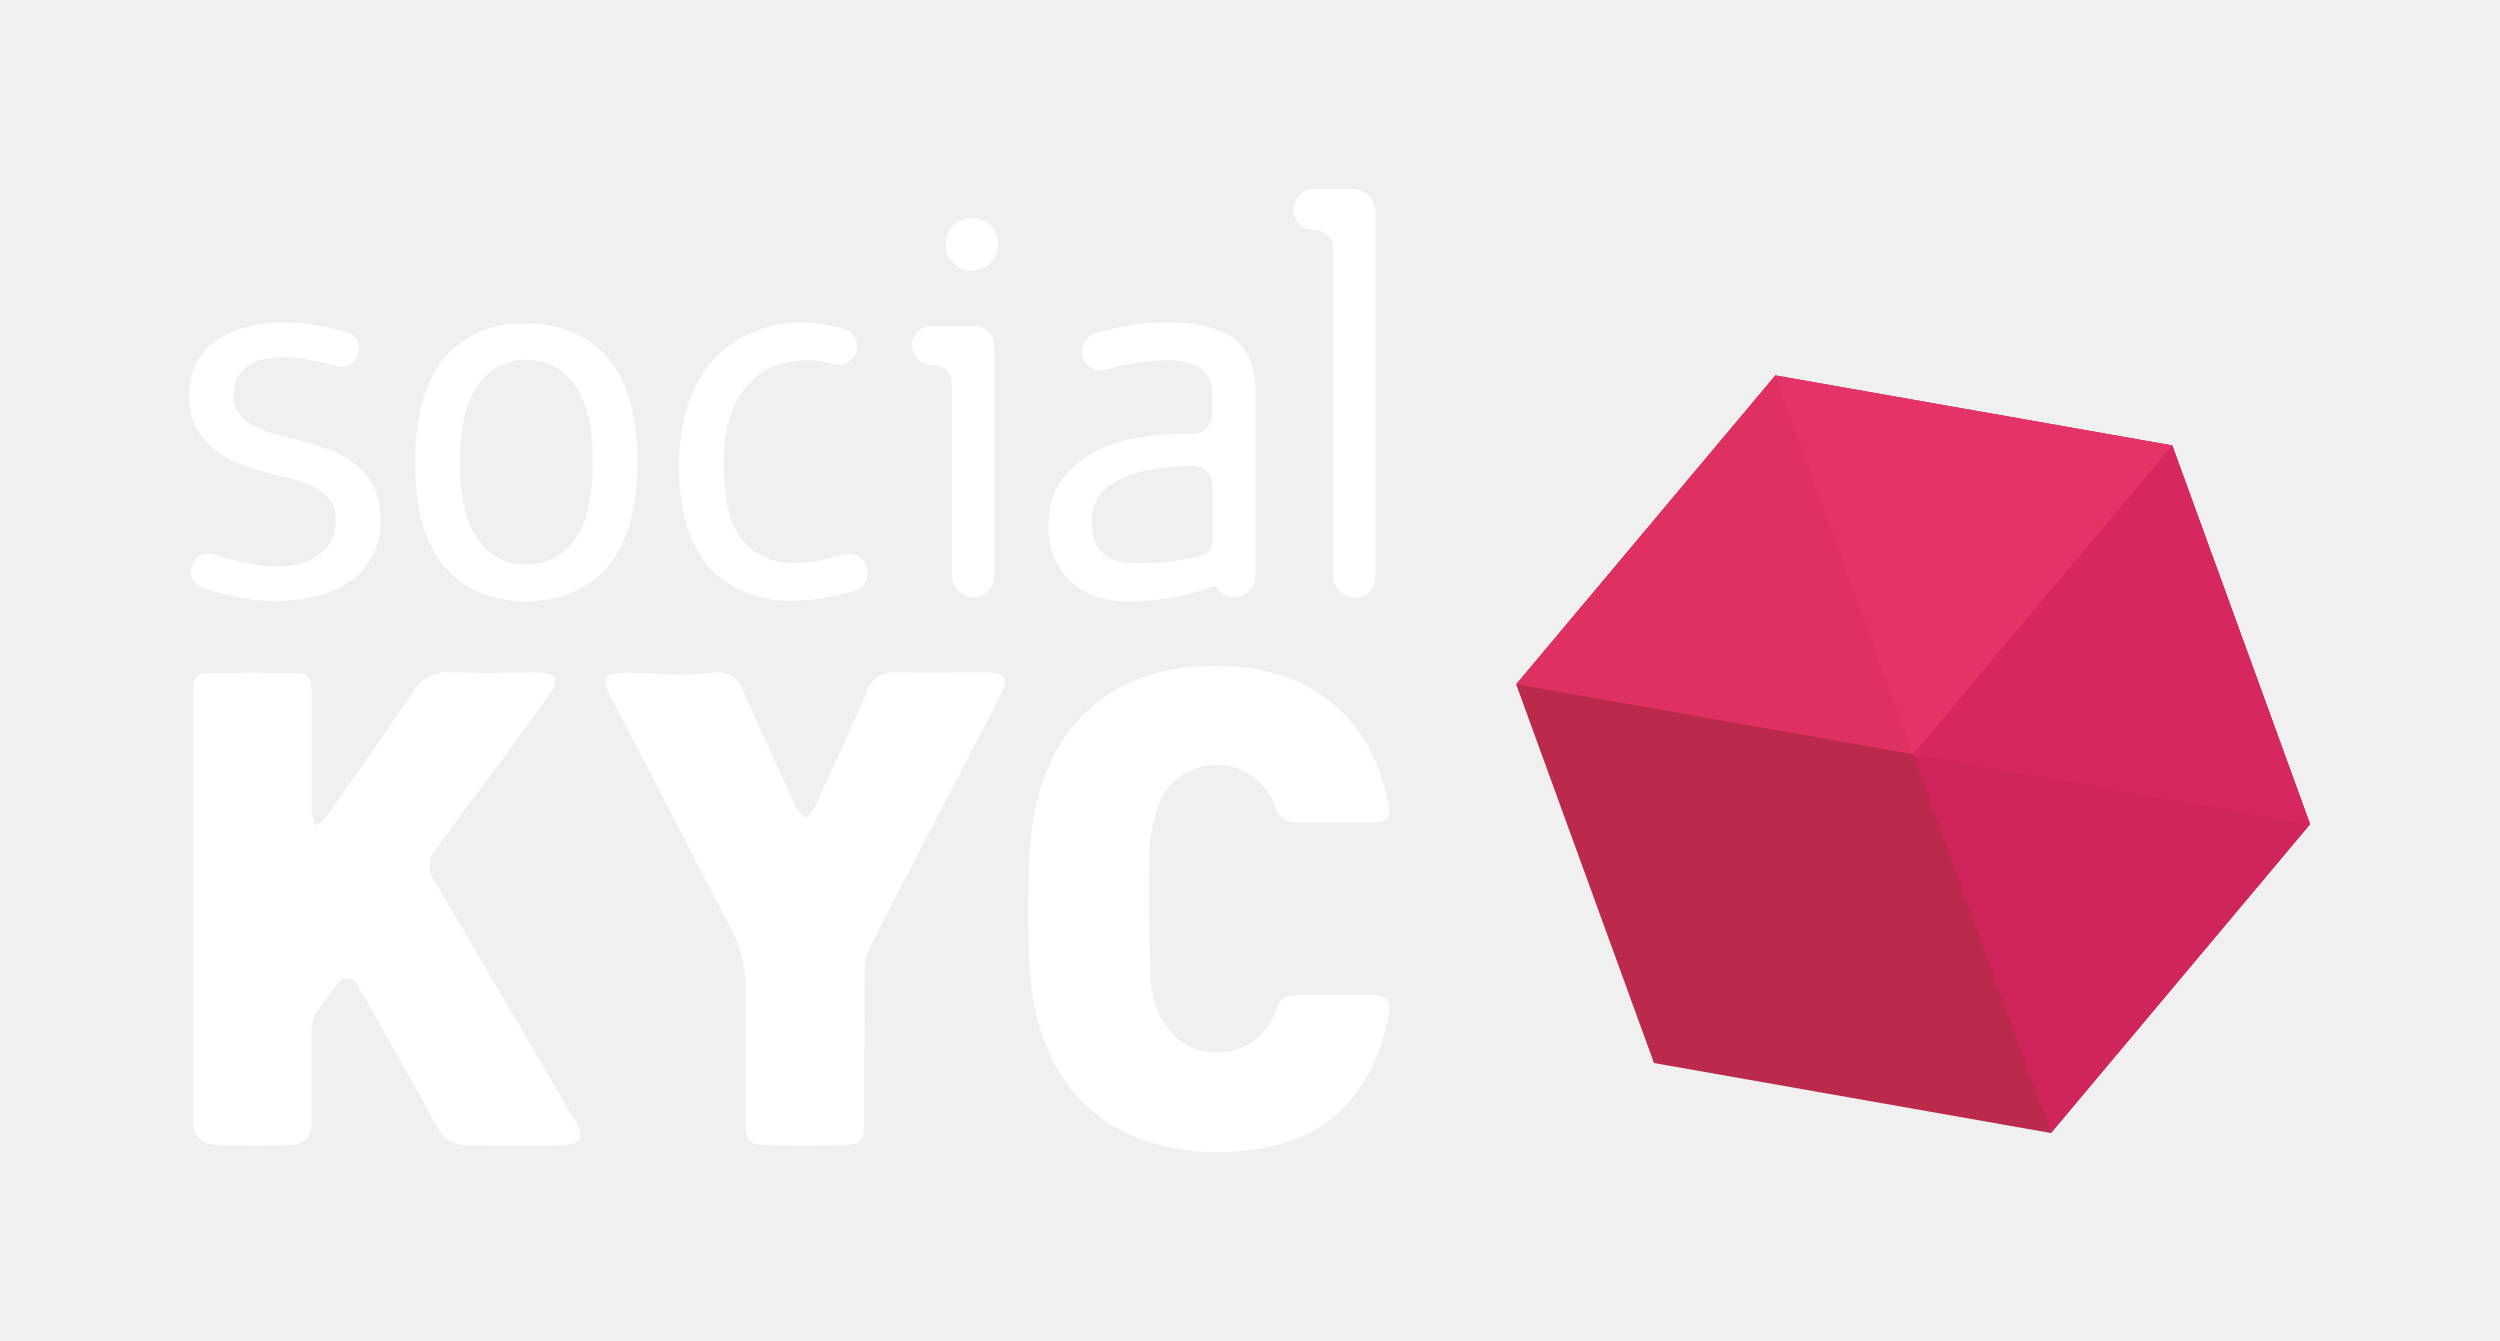
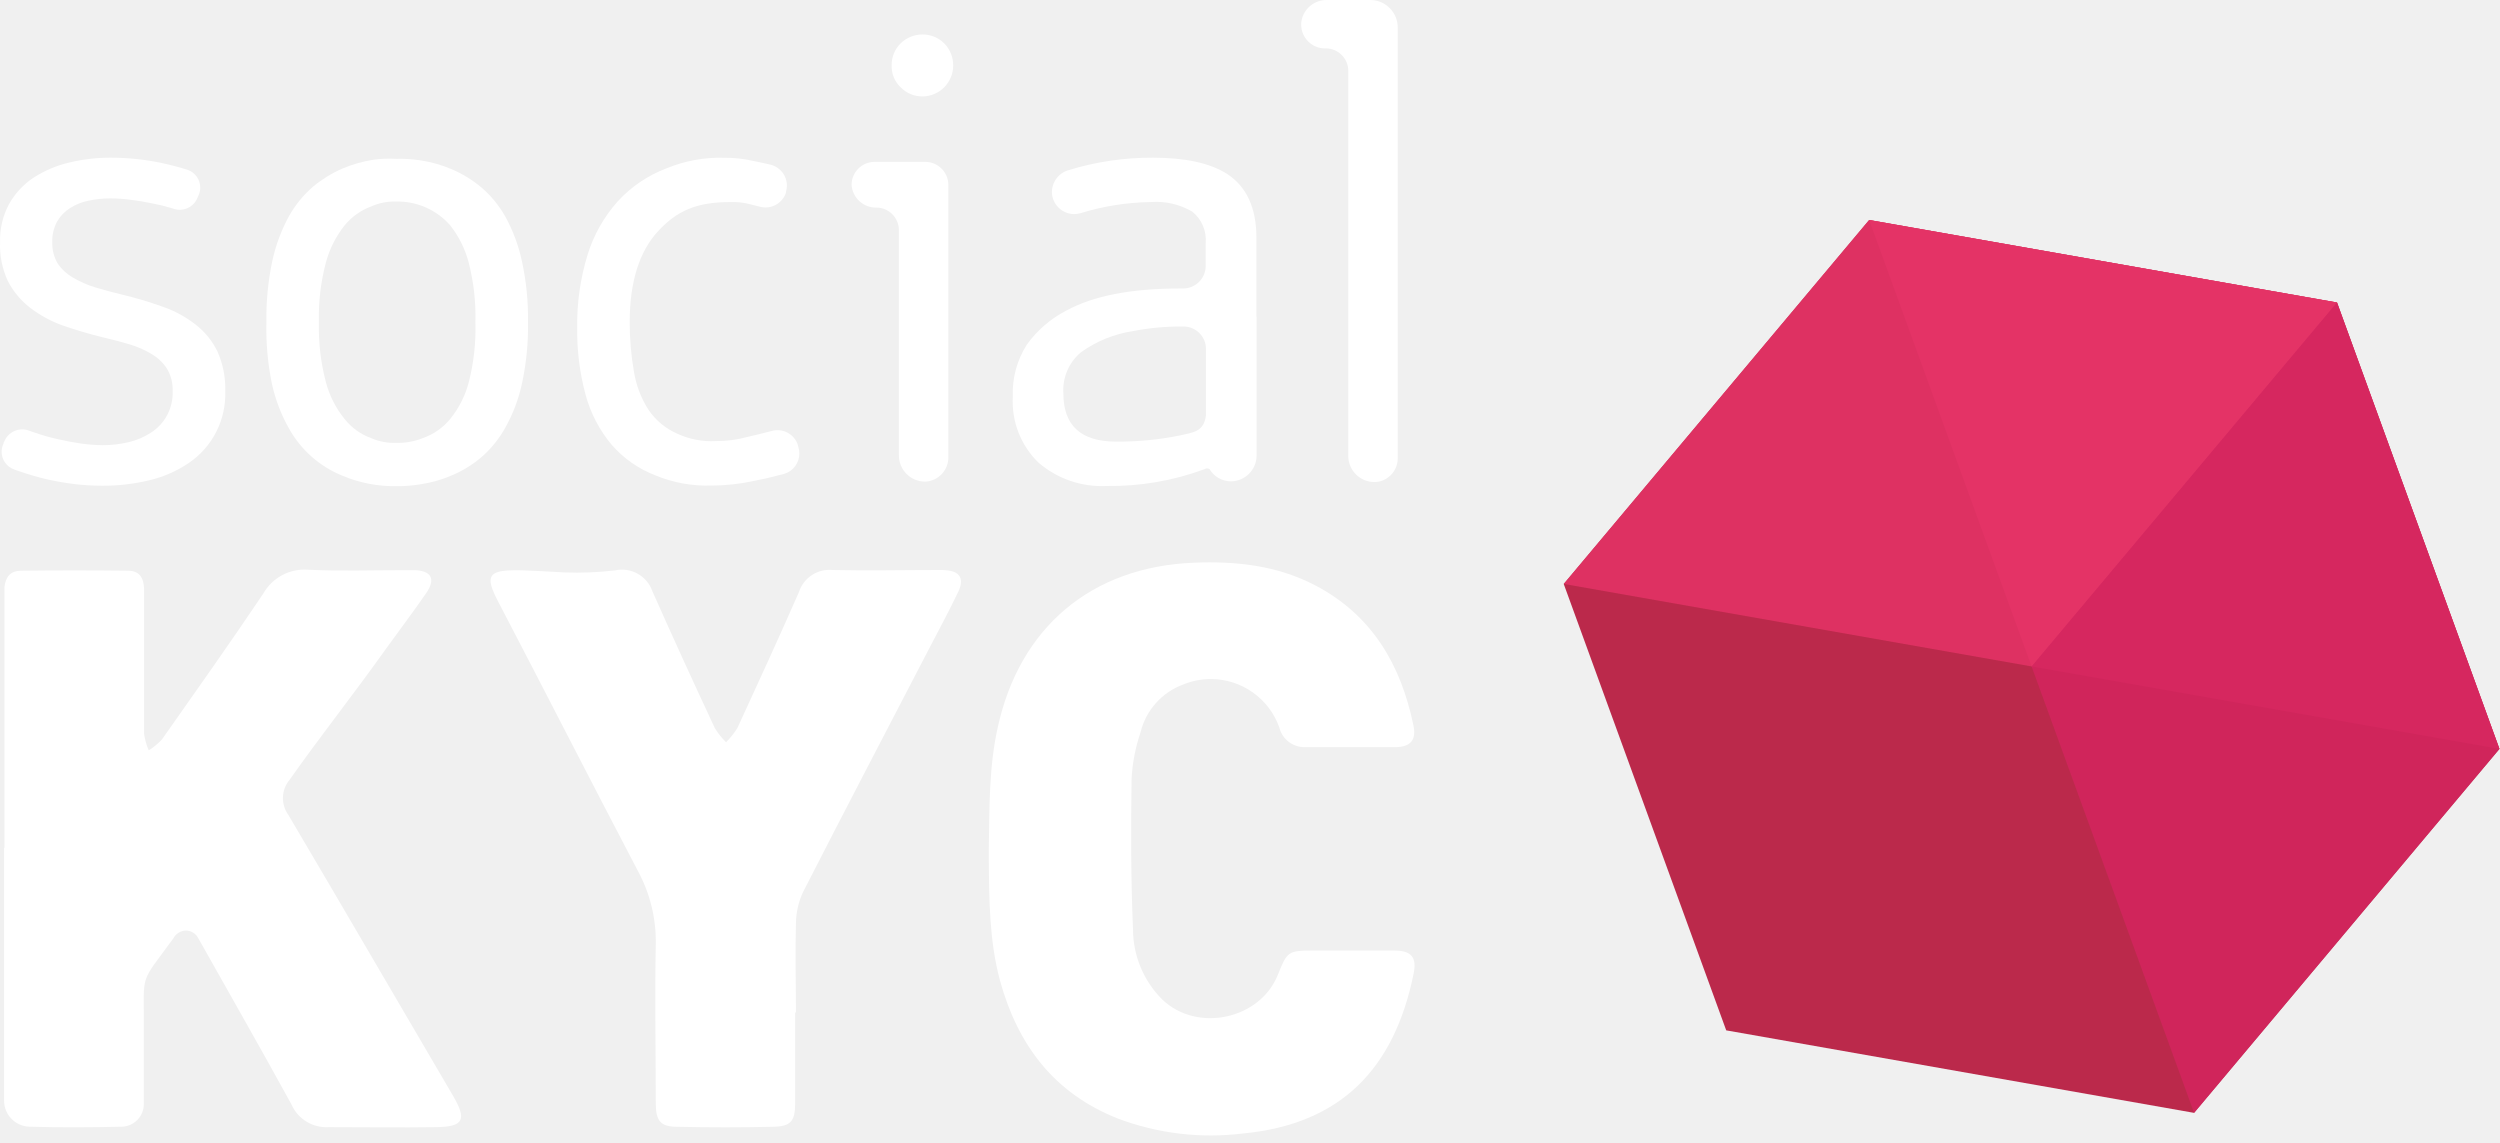
- <svg xmlns="http://www.w3.org/2000/svg" id="ed892a54-53e8-4ba4-9747-e8c35f1f9bb9" data-name="Ebene 1" viewBox="0 0 330 177">
-   <defs>
-     <style>.faedaeb6-8ee6-4a15-8761-73fa3ed84df9{fill:#fff;}.ed67b785-325a-477f-9e9e-f67c75fb31da{fill:#bb294b;}.b69e0db1-63f0-4b33-b46c-bf5501dbd909{fill:#e43366;}.e9f984d4-79b9-4c78-be05-c4ef70f4c529{opacity:0.85;}.f69e35a4-95d6-412f-bc13-69338e1080e4{fill:#d3245e;}</style>
-   </defs>
-   <path class="faedaeb6-8ee6-4a15-8761-73fa3ed84df9" d="M37.42,42.58a27.69,27.69,0,0,1,5.56.57q1.56.33,3,.78a2.11,2.11,0,0,1,1.23,2.92v0L47,47.3a2.11,2.11,0,0,1-2.56,1l-.23-.07A20.06,20.06,0,0,0,42,47.69q-1.14-.24-2.34-.39a17.19,17.19,0,0,0-2.35-.16,11.36,11.36,0,0,0-2.42.26,6,6,0,0,0-2.06.83,4.31,4.31,0,0,0-1.44,1.5,4.55,4.55,0,0,0-.54,2.32,4.38,4.38,0,0,0,.61,2.39A5.06,5.06,0,0,0,33.15,56a11.18,11.18,0,0,0,2.46,1.09c.93.29,1.93.56,3,.81a44.88,44.88,0,0,1,4.6,1.37,12.74,12.74,0,0,1,3.69,2,8.52,8.52,0,0,1,2.44,3,10.07,10.07,0,0,1,.88,4.43,9.3,9.3,0,0,1-4.08,8.07,13.24,13.24,0,0,1-4.38,1.93,21.86,21.86,0,0,1-5.35.62,27,27,0,0,1-3.06-.18c-1.05-.13-2.09-.31-3.11-.54a30.93,30.93,0,0,1-3-.87c-.23-.07-.46-.15-.68-.24a2.1,2.1,0,0,1-1.16-2.92l0-.07.19-.37a2.13,2.13,0,0,1,2.59-1c.23.09.46.16.69.24a23.75,23.75,0,0,0,2.57.73c.88.2,1.75.37,2.6.49a17.91,17.91,0,0,0,2.47.19,12.64,12.64,0,0,0,2.9-.34,7.81,7.81,0,0,0,2.5-1.07,5.26,5.26,0,0,0,2.42-4.65,4.54,4.54,0,0,0-.63-2.5A5.14,5.14,0,0,0,42,64.59a10.42,10.42,0,0,0-2.45-1.09c-.94-.28-1.93-.54-3-.79-1.58-.39-3.08-.83-4.49-1.32a13.46,13.46,0,0,1-3.69-2,9,9,0,0,1-2.5-3A9.48,9.48,0,0,1,25,52.05a8.45,8.45,0,0,1,1-4.26,8.54,8.54,0,0,1,2.72-2.95,12.7,12.7,0,0,1,4-1.71A19.62,19.62,0,0,1,37.42,42.58Z" />
-   <path class="faedaeb6-8ee6-4a15-8761-73fa3ed84df9" d="M69.37,42.71a15.11,15.11,0,0,1,2.72.17,14.34,14.34,0,0,1,3.51,1,13.36,13.36,0,0,1,3.27,2,12.19,12.19,0,0,1,2.72,3.3,18.33,18.33,0,0,1,1.86,5A30,30,0,0,1,84.13,61a30.11,30.11,0,0,1-.68,6.89,17.66,17.66,0,0,1-1.86,4.92,12.15,12.15,0,0,1-2.72,3.35,12.73,12.73,0,0,1-3.27,2,14,14,0,0,1-3.51,1,15.06,15.06,0,0,1-2.7.21,14.95,14.95,0,0,1-6.07-1.18,12,12,0,0,1-6-5.35,18,18,0,0,1-1.87-4.92A30.64,30.64,0,0,1,54.83,61a30.67,30.67,0,0,1,.67-6.89,18.66,18.66,0,0,1,1.87-5,12.32,12.32,0,0,1,2.7-3.3,13.68,13.68,0,0,1,3.25-2,14.75,14.75,0,0,1,3.49-1A13.42,13.42,0,0,1,69.37,42.71Zm0,4.78a6.42,6.42,0,0,0-2.78.54,7,7,0,0,0-3,2.13,11.48,11.48,0,0,0-2.1,4.17,23.85,23.85,0,0,0-.78,6.7,24,24,0,0,0,.78,6.68,11,11,0,0,0,2.1,4.14,6.69,6.69,0,0,0,3,2.15,6.41,6.41,0,0,0,2.78.52,7.47,7.47,0,0,0,3-.54,6.93,6.93,0,0,0,3.06-2.15,11,11,0,0,0,2.08-4.15A24.31,24.31,0,0,0,78.24,61a24.37,24.37,0,0,0-.76-6.7,11.34,11.34,0,0,0-2.08-4.16,7.82,7.82,0,0,0-6-2.65Z" />
-   <path class="faedaeb6-8ee6-4a15-8761-73fa3ed84df9" d="M114.41,75a2.37,2.37,0,0,1-1.62,3c-1.07.29-2.17.55-3.31.77a22.1,22.1,0,0,1-4.81.53,15,15,0,0,1-6.27-1.14,12.32,12.32,0,0,1-4.92-3.45,14.69,14.69,0,0,1-2.9-5.57,27.33,27.33,0,0,1-.94-7.52,26.39,26.39,0,0,1,1.16-8.16,16.13,16.13,0,0,1,3.39-6,14.21,14.21,0,0,1,5.41-3.67,15.73,15.73,0,0,1,6.49-1.2,13.85,13.85,0,0,1,3.34.37c.62.12,1.25.26,1.89.41a2.4,2.4,0,0,1,1.71,3l0,.1a2.4,2.4,0,0,1-2.93,1.6c-.35-.09-.7-.18-1-.25a7.51,7.51,0,0,0-2.31-.27c-3.83,0-6,1-8.09,3.26S95.52,56.46,95.52,61A31.73,31.73,0,0,0,96,66.58a11.16,11.16,0,0,0,1.62,4.23,7.48,7.48,0,0,0,3.18,2.66,9.11,9.11,0,0,0,4.39.85,13,13,0,0,0,3.5-.46c.89-.2,1.81-.43,2.76-.68a2.39,2.39,0,0,1,2.91,1.6Z" />
-   <path class="faedaeb6-8ee6-4a15-8761-73fa3ed84df9" d="M178.52,24.92h-4.91a2.84,2.84,0,0,0-2.85,2.34,2.66,2.66,0,0,0,2.76,3.08h0A2.51,2.51,0,0,1,176,32.87C176,33,176,76,176,76a2.91,2.91,0,0,0,3.43,2.86,2.67,2.67,0,0,0,2.11-2.68V28A3.07,3.07,0,0,0,178.52,24.92Z" />
-   <path class="faedaeb6-8ee6-4a15-8761-73fa3ed84df9" d="M165.71,60.29V51.54q0-5-3.28-7.14c-1.92-1.22-4.69-1.82-8.33-1.82a31.68,31.68,0,0,0-9.44,1.4,2.56,2.56,0,0,0-1.85,2.56A2.5,2.5,0,0,0,146,48.8a28,28,0,0,1,7.87-1.25,8,8,0,0,1,4.67,1.08,4.07,4.07,0,0,1,1.49,3.52v2.57a2.52,2.52,0,0,1-2.53,2.51h-.38q-8.16,0-12.69,2.47A12.47,12.47,0,0,0,140,63.52a10,10,0,0,0-1.57,5.82,9.52,9.52,0,0,0,2.87,7.39,10.87,10.87,0,0,0,7.62,2.62,30.41,30.41,0,0,0,11-1.89.49.49,0,0,1,.54,0,2.8,2.8,0,0,0,2.39,1.37A2.88,2.88,0,0,0,165.73,76V60.46C165.73,60.4,165.71,60.34,165.71,60.29Zm-8.57,13.4a34.61,34.61,0,0,1-7.16.69q-5.89,0-5.89-5.41a5.51,5.51,0,0,1,2-4.62A13.48,13.48,0,0,1,151.91,62a27.38,27.38,0,0,1,5.48-.51h.18A2.5,2.5,0,0,1,160.06,64V65h0v6.42C159.85,73.33,158.53,73.36,157.14,73.69Z" />
-   <path class="faedaeb6-8ee6-4a15-8761-73fa3ed84df9" d="M128.57,43.05H123a2.57,2.57,0,0,0-2.63,2.57,2.72,2.72,0,0,0,2.79,2.55h0a2.52,2.52,0,0,1,2.51,2.53c0,.14,0,25.25,0,25.25a2.92,2.92,0,0,0,3,2.91,2.71,2.71,0,0,0,2.54-2.77V45.63A2.58,2.58,0,0,0,128.57,43.05Z" />
-   <path class="faedaeb6-8ee6-4a15-8761-73fa3ed84df9" d="M128.35,35.72a3.45,3.45,0,0,0,3.4-3.47,3.49,3.49,0,0,0-1-2.47,3.44,3.44,0,0,0-2.41-1,3.52,3.52,0,0,0-2.48,1,3.37,3.37,0,0,0-1,2.47,3.2,3.2,0,0,0,1,2.44A3.37,3.37,0,0,0,128.35,35.72Z" />
-   <g id="f9fcca41-8d94-46b7-bfac-6f9066130e4f" data-name="y9oIet.tif">
-     <path class="faedaeb6-8ee6-4a15-8761-73fa3ed84df9" d="M25.49,119.91q0-13.66,0-27.33c0-.63,0-1.27,0-1.89.13-1.19.68-1.83,1.85-1.85q6-.07,12,0c1.19,0,1.75.72,1.79,2,0,1.78,0,3.56,0,5.35,0,3.64,0,7.29,0,10.93a7.36,7.36,0,0,0,.52,1.84,7.41,7.41,0,0,0,1.48-1.22c3.81-5.41,7.64-10.82,11.33-16.31a5.31,5.31,0,0,1,5.07-2.7c3.53.17,7.07.05,10.61.05.44,0,.89,0,1.34,0,1.84.08,2.32,1,1.26,2.55-1.45,2.11-3,4.15-4.5,6.23-3.55,5-7.32,9.74-10.83,14.72a3.19,3.19,0,0,0-.12,3.91c6.19,10.47,12.3,21,18.45,31.47,1.56,2.67,1.18,3.45-1.87,3.5-4,.06-8,0-12.07,0a4.26,4.26,0,0,1-4.16-2.54c-3.36-6.13-6.83-12.2-10.26-18.3-.1-.17-.19-.35-.3-.52a1.56,1.56,0,0,0-1.49-.64,1.67,1.67,0,0,0-1.19.87c-3.84,5.27-3.26,3.65-3.3,10,0,2.86,0,5.72,0,8.59a2.52,2.52,0,0,1-2.46,2.49c-3.45.08-6.9.1-10.35,0a2.91,2.91,0,0,1-2.84-2.91q0-14.16,0-28.33Z" />
-     <path class="faedaeb6-8ee6-4a15-8761-73fa3ed84df9" d="M135.74,119.93c.08-4.53,0-9.06,1-13.54,2.45-11.2,10.48-18,22-18.45,4.72-.19,9.31.32,13.56,2.54,6.36,3.33,9.6,8.89,11,15.7.34,1.63-.34,2.4-2,2.42-3.39,0-6.78,0-10.16,0a2.89,2.89,0,0,1-2.86-2.19,8.13,8.13,0,0,0-10.76-4.83,7.63,7.63,0,0,0-4.79,5.37,19.26,19.26,0,0,0-1,5.23c-.08,5.61-.08,11.22.16,16.82a11.14,11.14,0,0,0,3.26,7.85c3.94,3.79,11.06,2.23,13-2.85,1-2.49,1.14-2.62,3.83-2.62,3.06,0,6.11,0,9.16,0,1.9,0,2.56.73,2.18,2.58-2.17,10.7-8.19,16.87-19.12,17.91a29.47,29.47,0,0,1-14-1.67C143.06,147.37,139,142,137,134.77c-1.2-4.43-1.22-9-1.26-13.5Z" />
-     <path class="faedaeb6-8ee6-4a15-8761-73fa3ed84df9" d="M114.05,138.35c0,3.38,0,6.76,0,10.14,0,2-.48,2.59-2.47,2.63q-5.35.12-10.72,0c-1.91,0-2.42-.66-2.42-2.68,0-5.91-.12-11.82,0-17.73a16.56,16.56,0,0,0-2-8.24C91.16,112.41,86,102.27,80.71,92.15c-2-3.87-.32-3.54,7.48-3.12a36.37,36.37,0,0,0,5.71-.23,3.59,3.59,0,0,1,4.16,2.34q3.42,7.69,7,15.34a8.37,8.37,0,0,0,1.25,1.57,9,9,0,0,0,1.27-1.59c2.33-5.07,4.66-10.13,6.9-15.24a3.58,3.58,0,0,1,3.77-2.46c3.94.09,7.89,0,11.84,0a6.56,6.56,0,0,1,1.33.09c1.17.23,1.52,1.06.91,2.32-1,2.1-2.12,4.18-3.2,6.25-4.73,9.11-9.49,18.2-14.16,27.34a8.46,8.46,0,0,0-.83,3.52c-.1,3.34,0,6.69,0,10Z" />
-   </g>
-   <polygon class="ed67b785-325a-477f-9e9e-f67c75fb31da" points="286.74 58.8 304.93 108.8 270.73 149.56 270.73 149.56 218.33 140.32 200.13 90.32 234.34 49.56 286.73 58.8 286.73 58.8 286.74 58.8" />
-   <polygon class="b69e0db1-63f0-4b33-b46c-bf5501dbd909" points="286.74 58.8 304.93 108.8 252.53 99.56 234.34 49.56 286.73 58.8 286.73 58.8 286.74 58.8" />
-   <g class="e9f984d4-79b9-4c78-be05-c4ef70f4c529">
-     <polygon class="b69e0db1-63f0-4b33-b46c-bf5501dbd909" points="286.73 58.8 286.73 58.8 252.53 99.56 200.13 90.32 234.33 49.56 286.73 58.8" />
-   </g>
-   <g class="e9f984d4-79b9-4c78-be05-c4ef70f4c529">
-     <polygon class="f69e35a4-95d6-412f-bc13-69338e1080e4" points="286.73 58.8 304.93 108.8 270.73 149.56 270.73 149.56 252.53 99.56 286.73 58.8 286.73 58.8" />
+ <svg xmlns="http://www.w3.org/2000/svg" width="100%" height="100%" viewBox="0 0 280 128" version="1.1" xml:space="preserve" style="fill-rule:evenodd;clip-rule:evenodd;stroke-linejoin:round;stroke-miterlimit:2;">
+   <g id="Artboard1" transform="matrix(1,0,0,1,-24.9932,-24.9195)">
+     <rect x="24.993" y="24.919" width="279.937" height="127.173" style="fill:none;" />
+     <path d="M37.42,42.58C39.288,42.582 41.151,42.773 42.98,43.15C44.02,43.37 45.02,43.63 45.98,43.93C46.838,44.217 47.421,45.026 47.421,45.931C47.421,46.249 47.349,46.563 47.21,46.85L47,47.3C46.513,48.216 45.419,48.643 44.44,48.3L44.21,48.23C43.484,48.008 42.746,47.828 42,47.69C41.24,47.53 40.46,47.4 39.66,47.3C38.881,47.193 38.096,47.14 37.31,47.14C36.496,47.14 35.685,47.227 34.89,47.4C34.158,47.546 33.459,47.828 32.83,48.23C32.235,48.605 31.74,49.12 31.39,49.73C31.007,50.442 30.821,51.242 30.85,52.05C30.82,52.889 31.032,53.718 31.46,54.44C31.896,55.083 32.474,55.617 33.15,56C33.923,56.461 34.749,56.827 35.61,57.09C36.54,57.38 37.54,57.65 38.61,57.9C40.167,58.274 41.702,58.732 43.21,59.27C44.542,59.728 45.789,60.404 46.9,61.27C47.932,62.07 48.767,63.096 49.34,64.27C49.965,65.661 50.266,67.176 50.22,68.7C50.347,71.911 48.801,74.969 46.14,76.77C44.809,77.674 43.325,78.328 41.76,78.7C40.009,79.126 38.212,79.335 36.41,79.32C35.387,79.318 34.366,79.258 33.35,79.14C32.3,79.01 31.26,78.83 30.24,78.6C29.226,78.361 28.225,78.07 27.24,77.73C27.01,77.66 26.78,77.58 26.56,77.49C25.731,77.19 25.175,76.397 25.175,75.516C25.175,75.187 25.252,74.863 25.4,74.57L25.4,74.5L25.59,74.13C26.085,73.207 27.193,72.779 28.18,73.13C28.41,73.22 28.64,73.29 28.87,73.37C29.712,73.661 30.57,73.905 31.44,74.1C32.32,74.3 33.19,74.47 34.04,74.59C34.858,74.71 35.683,74.774 36.51,74.78C37.487,74.779 38.46,74.665 39.41,74.44C40.299,74.232 41.146,73.87 41.91,73.37C43.485,72.362 44.408,70.588 44.33,68.72C44.366,67.843 44.147,66.975 43.7,66.22C43.267,65.552 42.685,64.994 42,64.59C41.234,64.123 40.41,63.756 39.55,63.5C38.61,63.22 37.62,62.96 36.55,62.71C34.97,62.32 33.47,61.88 32.06,61.39C30.733,60.92 29.488,60.246 28.37,59.39C27.327,58.585 26.474,57.561 25.87,56.39C25.242,55.032 24.943,53.545 25,52.05C24.954,50.567 25.298,49.097 26,47.79C26.659,46.605 27.592,45.593 28.72,44.84C29.945,44.044 31.298,43.466 32.72,43.13C34.259,42.758 35.837,42.573 37.42,42.58Z" style="fill:white;fill-rule:nonzero;" />
+     <path d="M69.37,42.71C70.28,42.685 71.19,42.742 72.09,42.88C73.298,43.062 74.477,43.399 75.6,43.88C76.78,44.386 77.882,45.06 78.87,45.88C79.964,46.811 80.885,47.928 81.59,49.18C82.451,50.747 83.077,52.432 83.45,54.18C83.936,56.42 84.165,58.708 84.13,61C84.169,63.315 83.941,65.627 83.45,67.89C83.079,69.614 82.452,71.272 81.59,72.81C80.89,74.08 79.969,75.215 78.87,76.16C77.887,76.988 76.785,77.662 75.6,78.16C74.479,78.645 73.299,78.981 72.09,79.16C71.198,79.311 70.294,79.381 69.39,79.37C67.307,79.404 65.239,79.002 63.32,78.19C60.765,77.15 58.645,75.26 57.32,72.84C56.459,71.3 55.829,69.643 55.45,67.92C54.982,65.644 54.774,63.323 54.83,61C54.793,58.685 55.017,56.374 55.5,54.11C55.88,52.362 56.51,50.678 57.37,49.11C58.071,47.861 58.985,46.745 60.07,45.81C61.055,44.995 62.149,44.322 63.32,43.81C64.438,43.334 65.61,42.998 66.81,42.81C67.658,42.695 68.515,42.662 69.37,42.71ZM69.37,47.49C68.415,47.461 67.465,47.645 66.59,48.03C65.418,48.46 64.382,49.195 63.59,50.16C62.612,51.391 61.897,52.811 61.49,54.33C60.914,56.515 60.651,58.771 60.71,61.03C60.655,63.282 60.918,65.531 61.49,67.71C61.888,69.224 62.603,70.635 63.59,71.85C64.369,72.834 65.408,73.579 66.59,74C67.466,74.378 68.416,74.556 69.37,74.52C70.396,74.548 71.418,74.364 72.37,73.98C73.568,73.557 74.626,72.813 75.43,71.83C76.411,70.61 77.12,69.195 77.51,67.68C78.061,65.498 78.307,63.25 78.24,61C78.298,58.742 78.043,56.487 77.48,54.3C77.082,52.785 76.373,51.368 75.4,50.14C73.886,48.421 71.69,47.451 69.4,47.49L69.37,47.49Z" style="fill:white;fill-rule:nonzero;" />
+     <path d="M114.41,75C114.484,75.232 114.521,75.474 114.521,75.718C114.521,76.777 113.811,77.714 112.79,78C111.72,78.29 110.62,78.55 109.48,78.77C107.901,79.122 106.288,79.3 104.67,79.3C102.523,79.373 100.384,78.985 98.4,78.16C96.5,77.434 94.81,76.248 93.48,74.71C92.123,73.084 91.134,71.184 90.58,69.14C89.919,66.689 89.603,64.158 89.64,61.62C89.597,58.856 89.988,56.102 90.8,53.46C91.485,51.239 92.641,49.192 94.19,47.46C95.684,45.833 97.536,44.576 99.6,43.79C101.654,42.936 103.866,42.527 106.09,42.59C107.214,42.577 108.336,42.702 109.43,42.96C110.05,43.08 110.68,43.22 111.32,43.37C112.379,43.64 113.127,44.602 113.127,45.696C113.127,45.924 113.094,46.151 113.03,46.37L113.03,46.47C112.647,47.699 111.341,48.412 110.1,48.07C109.75,47.98 109.4,47.89 109.1,47.82C108.349,47.611 107.569,47.52 106.79,47.55C102.96,47.55 100.79,48.55 98.7,50.81C96.61,53.07 95.52,56.46 95.52,61C95.515,62.871 95.676,64.738 96,66.58C96.245,68.086 96.797,69.526 97.62,70.81C98.408,71.978 99.511,72.901 100.8,73.47C102.17,74.114 103.679,74.406 105.19,74.32C106.372,74.327 107.55,74.172 108.69,73.86C109.58,73.66 110.5,73.43 111.45,73.18C112.685,72.844 113.982,73.557 114.36,74.78L114.41,75Z" style="fill:white;fill-rule:nonzero;" />
+     <path d="M178.52,24.92L173.61,24.92C172.22,24.893 171.005,25.891 170.76,27.26C170.737,27.4 170.726,27.542 170.726,27.683C170.726,29.143 171.927,30.343 173.386,30.343C173.431,30.343 173.475,30.342 173.52,30.34C174.893,30.356 176.011,31.497 176,32.87L176,76C176.002,77.595 177.315,78.907 178.91,78.907C179.084,78.907 179.258,78.891 179.43,78.86C180.682,78.592 181.573,77.46 181.54,76.18L181.54,28C181.546,26.331 180.189,24.947 178.52,24.92Z" style="fill:white;fill-rule:nonzero;" />
+     <path d="M165.71,60.29L165.71,51.54C165.71,48.207 164.617,45.827 162.43,44.4C160.51,43.18 157.74,42.58 154.1,42.58C150.901,42.567 147.718,43.039 144.66,43.98C143.531,44.305 142.764,45.367 142.81,46.54C142.885,47.856 143.988,48.898 145.306,48.898C145.541,48.898 145.774,48.865 146,48.8C148.55,48.01 151.201,47.589 153.87,47.55C155.5,47.424 157.13,47.801 158.54,48.63C159.59,49.482 160.149,50.803 160.03,52.15L160.03,54.72C160.025,56.099 158.889,57.23 157.51,57.23C157.507,57.23 157.503,57.23 157.5,57.23L157.12,57.23C151.68,57.23 147.45,58.053 144.43,59.7C142.671,60.604 141.153,61.914 140,63.52C138.891,65.252 138.342,67.285 138.43,69.34C138.267,72.102 139.315,74.802 141.3,76.73C143.41,78.547 146.139,79.485 148.92,79.35C152.672,79.404 156.401,78.763 159.92,77.46C160.083,77.352 160.297,77.352 160.46,77.46C160.961,78.303 161.869,78.824 162.85,78.83C164.411,78.83 165.703,77.561 165.73,76L165.73,60.46C165.73,60.4 165.71,60.34 165.71,60.29ZM157.14,73.69C154.784,74.168 152.384,74.399 149.98,74.38C146.053,74.38 144.09,72.577 144.09,68.97C143.973,67.199 144.719,65.477 146.09,64.35C147.818,63.12 149.812,62.314 151.91,62C153.715,61.646 155.551,61.476 157.39,61.49L157.57,61.49C158.938,61.495 160.06,62.622 160.06,63.99C160.06,63.993 160.06,63.997 160.06,64L160.06,71.42C159.85,73.33 158.53,73.36 157.14,73.69Z" style="fill:white;fill-rule:nonzero;" />
+     <path d="M128.57,43.05L123,43.05C122.98,43.05 122.96,43.049 122.94,43.049C121.53,43.049 120.37,44.209 120.37,45.619C120.37,45.62 120.37,45.62 120.37,45.62C120.46,47.074 121.704,48.21 123.16,48.17C124.539,48.175 125.67,49.311 125.67,50.69C125.67,50.693 125.67,50.697 125.67,50.7L125.67,75.95C125.675,77.548 126.991,78.861 128.59,78.861C128.617,78.861 128.643,78.861 128.67,78.86C130.115,78.77 131.245,77.537 131.21,76.09L131.21,45.63C131.21,45.63 131.21,45.63 131.21,45.629C131.21,44.214 130.045,43.049 128.63,43.049C128.61,43.049 128.59,43.05 128.57,43.05Z" style="fill:white;fill-rule:nonzero;" />
+     <path d="M128.35,35.72C130.231,35.693 131.761,34.131 131.75,32.25C131.756,31.327 131.397,30.438 130.75,29.78C130.109,29.143 129.243,28.784 128.34,28.78C127.414,28.774 126.523,29.134 125.86,29.78C125.202,30.431 124.84,31.325 124.86,32.25C124.827,33.169 125.192,34.059 125.86,34.69C126.51,35.364 127.413,35.738 128.35,35.72Z" style="fill:white;fill-rule:nonzero;" />
+     <g id="f9fcca41-8d94-46b7-bfac-6f9066130e4f" transform="matrix(1,0,0,1,0.993231,0.919482)">
+       <g transform="matrix(1,0,0,1,-0.993231,-0.919482)">
+         <path d="M25.49,119.91L25.49,90.69C25.62,89.5 26.17,88.86 27.34,88.84C31.34,88.793 35.34,88.793 39.34,88.84C40.53,88.84 41.09,89.56 41.13,90.84L41.13,107.12C41.223,107.753 41.397,108.372 41.65,108.96C42.194,108.619 42.692,108.209 43.13,107.74C46.94,102.33 50.77,96.92 54.46,91.43C55.474,89.618 57.461,88.56 59.53,88.73C63.06,88.9 66.6,88.78 70.14,88.78L71.48,88.78C73.32,88.86 73.8,89.78 72.74,91.33C71.29,93.44 69.74,95.48 68.24,97.56C64.69,102.56 60.92,107.3 57.41,112.28C56.485,113.399 56.435,115.016 57.29,116.19C63.48,126.66 69.59,137.19 75.74,147.66C77.3,150.33 76.92,151.11 73.87,151.16C69.87,151.22 65.87,151.16 61.8,151.16C60.022,151.268 58.356,150.251 57.64,148.62C54.28,142.49 50.81,136.42 47.38,130.32C47.28,130.15 47.19,129.97 47.08,129.8C46.742,129.326 46.166,129.078 45.59,129.16C45.08,129.25 44.64,129.571 44.4,130.03C40.56,135.3 41.14,133.68 41.1,140.03L41.1,148.62C41.084,149.969 39.988,151.078 38.64,151.11C35.19,151.19 31.74,151.21 28.29,151.11C26.72,151.072 25.45,149.77 25.45,148.2L25.45,119.87L25.49,119.91Z" style="fill:white;fill-rule:nonzero;" />
+       </g>
+       <g transform="matrix(1,0,0,1,-0.993231,-0.919482)">
+         <path d="M135.74,119.93C135.82,115.4 135.74,110.87 136.74,106.39C139.19,95.19 147.22,88.39 158.74,87.94C163.46,87.75 168.05,88.26 172.3,90.48C178.66,93.81 181.9,99.37 183.3,106.18C183.64,107.81 182.96,108.58 181.3,108.6L171.14,108.6C169.797,108.626 168.605,107.713 168.28,106.41C167.14,103.16 164.053,100.971 160.608,100.971C159.549,100.971 158.5,101.178 157.52,101.58C155.129,102.457 153.329,104.475 152.73,106.95C152.156,108.639 151.82,110.399 151.73,112.18C151.65,117.79 151.65,123.4 151.89,129C151.896,131.944 153.069,134.768 155.15,136.85C159.09,140.64 166.21,139.08 168.15,134C169.15,131.51 169.29,131.38 171.98,131.38L181.14,131.38C183.04,131.38 183.7,132.11 183.32,133.96C181.15,144.66 175.13,150.83 164.2,151.87C159.467,152.454 154.663,151.881 150.2,150.2C143.06,147.37 139,142 137,134.77C135.8,130.34 135.78,125.77 135.74,121.27L135.74,119.93Z" style="fill:white;fill-rule:nonzero;" />
+       </g>
+       <g transform="matrix(1,0,0,1,-0.993231,-0.919482)">
+         <path d="M114.05,138.35L114.05,148.49C114.05,150.49 113.57,151.08 111.58,151.12C108.013,151.2 104.44,151.2 100.86,151.12C98.95,151.12 98.44,150.46 98.44,148.44C98.44,142.53 98.32,136.62 98.44,130.71C98.5,127.837 97.81,124.996 96.44,122.47C91.16,112.41 86,102.27 80.71,92.15C78.71,88.28 80.39,88.61 88.19,89.03C90.096,89.103 92.006,89.026 93.9,88.8C95.671,88.414 97.471,89.426 98.06,91.14C100.34,96.267 102.673,101.38 105.06,106.48C105.412,107.052 105.832,107.579 106.31,108.05C106.792,107.57 107.218,107.036 107.58,106.46C109.91,101.39 112.24,96.33 114.48,91.22C114.998,89.62 116.577,88.589 118.25,88.76C122.19,88.85 126.14,88.76 130.09,88.76C130.535,88.745 130.981,88.775 131.42,88.85C132.59,89.08 132.94,89.91 132.33,91.17C131.33,93.27 130.21,95.35 129.13,97.42C124.4,106.53 119.64,115.62 114.97,124.76C114.443,125.86 114.16,127.061 114.14,128.28C114.04,131.62 114.14,134.97 114.14,138.28L114.05,138.35Z" style="fill:white;fill-rule:nonzero;" />
+       </g>
+     </g>
+     <path d="M286.74,58.8L304.93,108.8L270.73,149.56L218.33,140.32L200.13,90.32L234.34,49.56L286.73,58.8L286.74,58.8Z" style="fill:rgb(187,41,75);fill-rule:nonzero;" />
+     <path d="M286.74,58.8L304.93,108.8L252.53,99.56L234.34,49.56L286.73,58.8L286.74,58.8Z" style="fill:rgb(228,51,102);fill-rule:nonzero;" />
+     <g transform="matrix(1,0,0,1,0.993231,0.919482)">
+       <g opacity="0.85">
+         <g transform="matrix(1,0,0,1,-0.993231,-0.919482)">
+           <path d="M286.73,58.8L252.53,99.56L200.13,90.32L234.33,49.56L286.73,58.8Z" style="fill:rgb(228,51,102);fill-rule:nonzero;" />
+         </g>
+       </g>
+     </g>
+     <g transform="matrix(1,0,0,1,0.993231,0.919482)">
+       <g opacity="0.85">
+         <g transform="matrix(1,0,0,1,-0.993231,-0.919482)">
+           <path d="M286.73,58.8L304.93,108.8L270.73,149.56L252.53,99.56L286.73,58.8Z" style="fill:rgb(211,36,94);fill-rule:nonzero;" />
+         </g>
+       </g>
+     </g>
  </g>
</svg>
